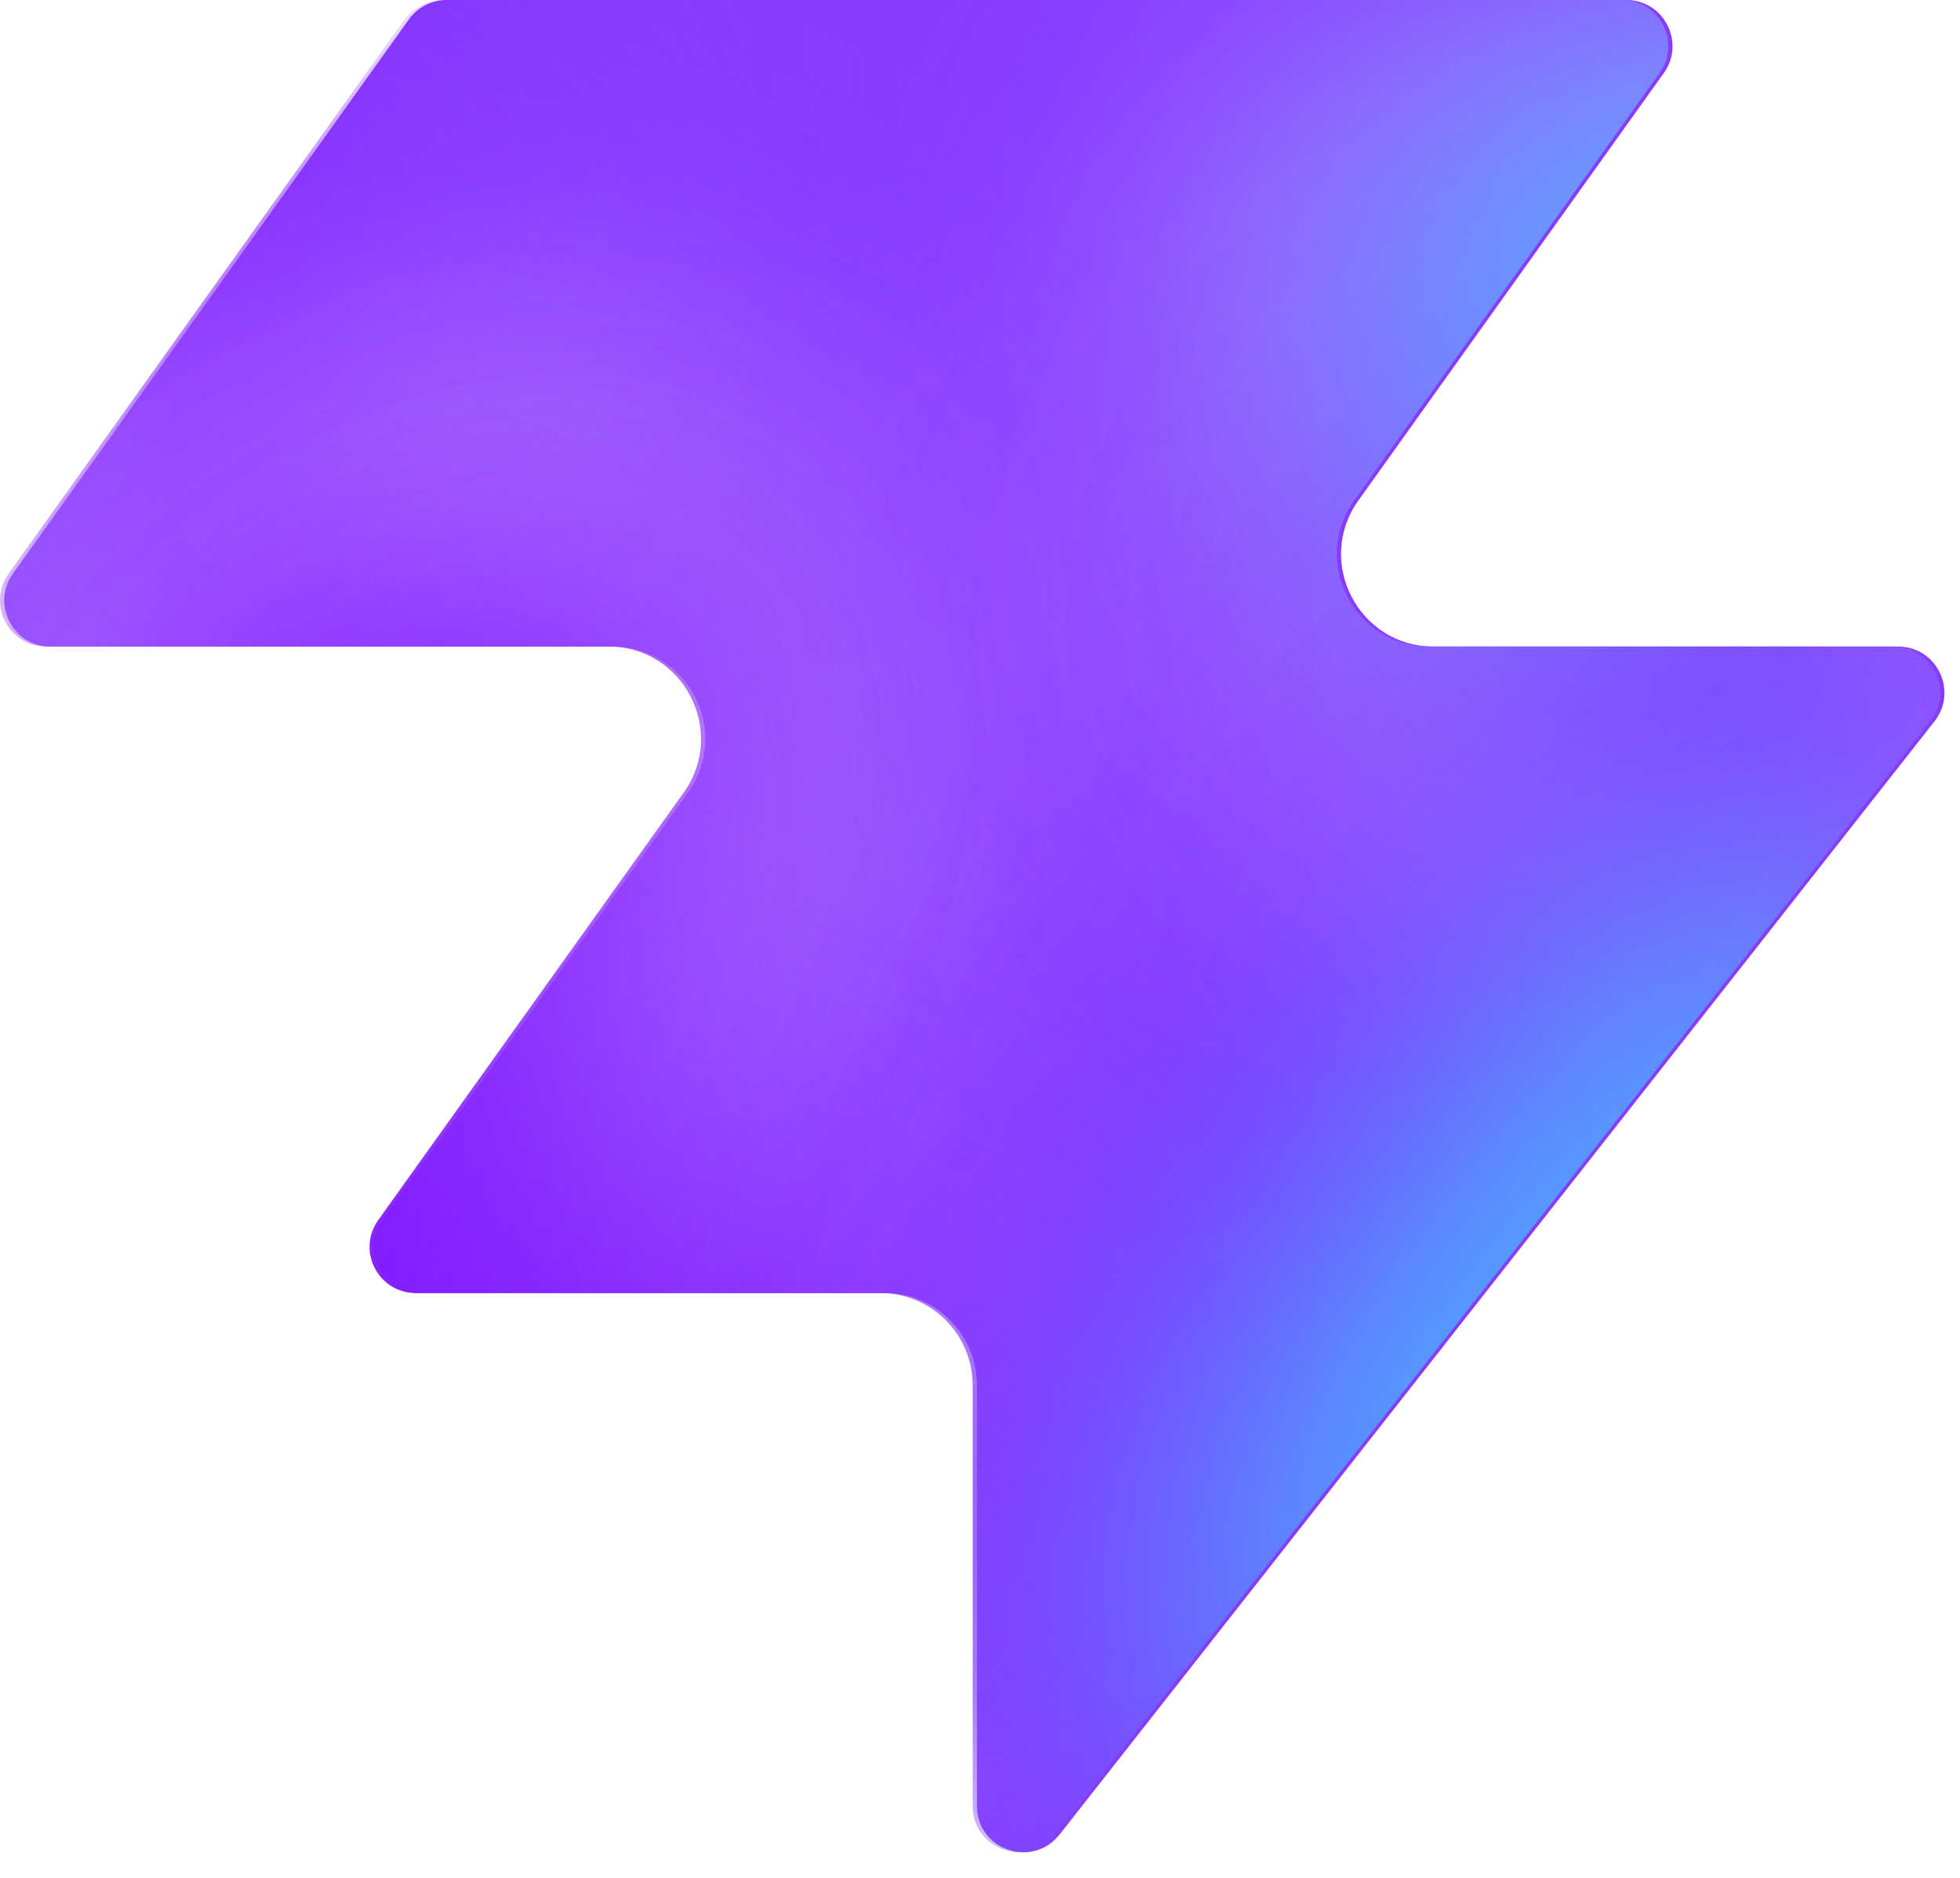
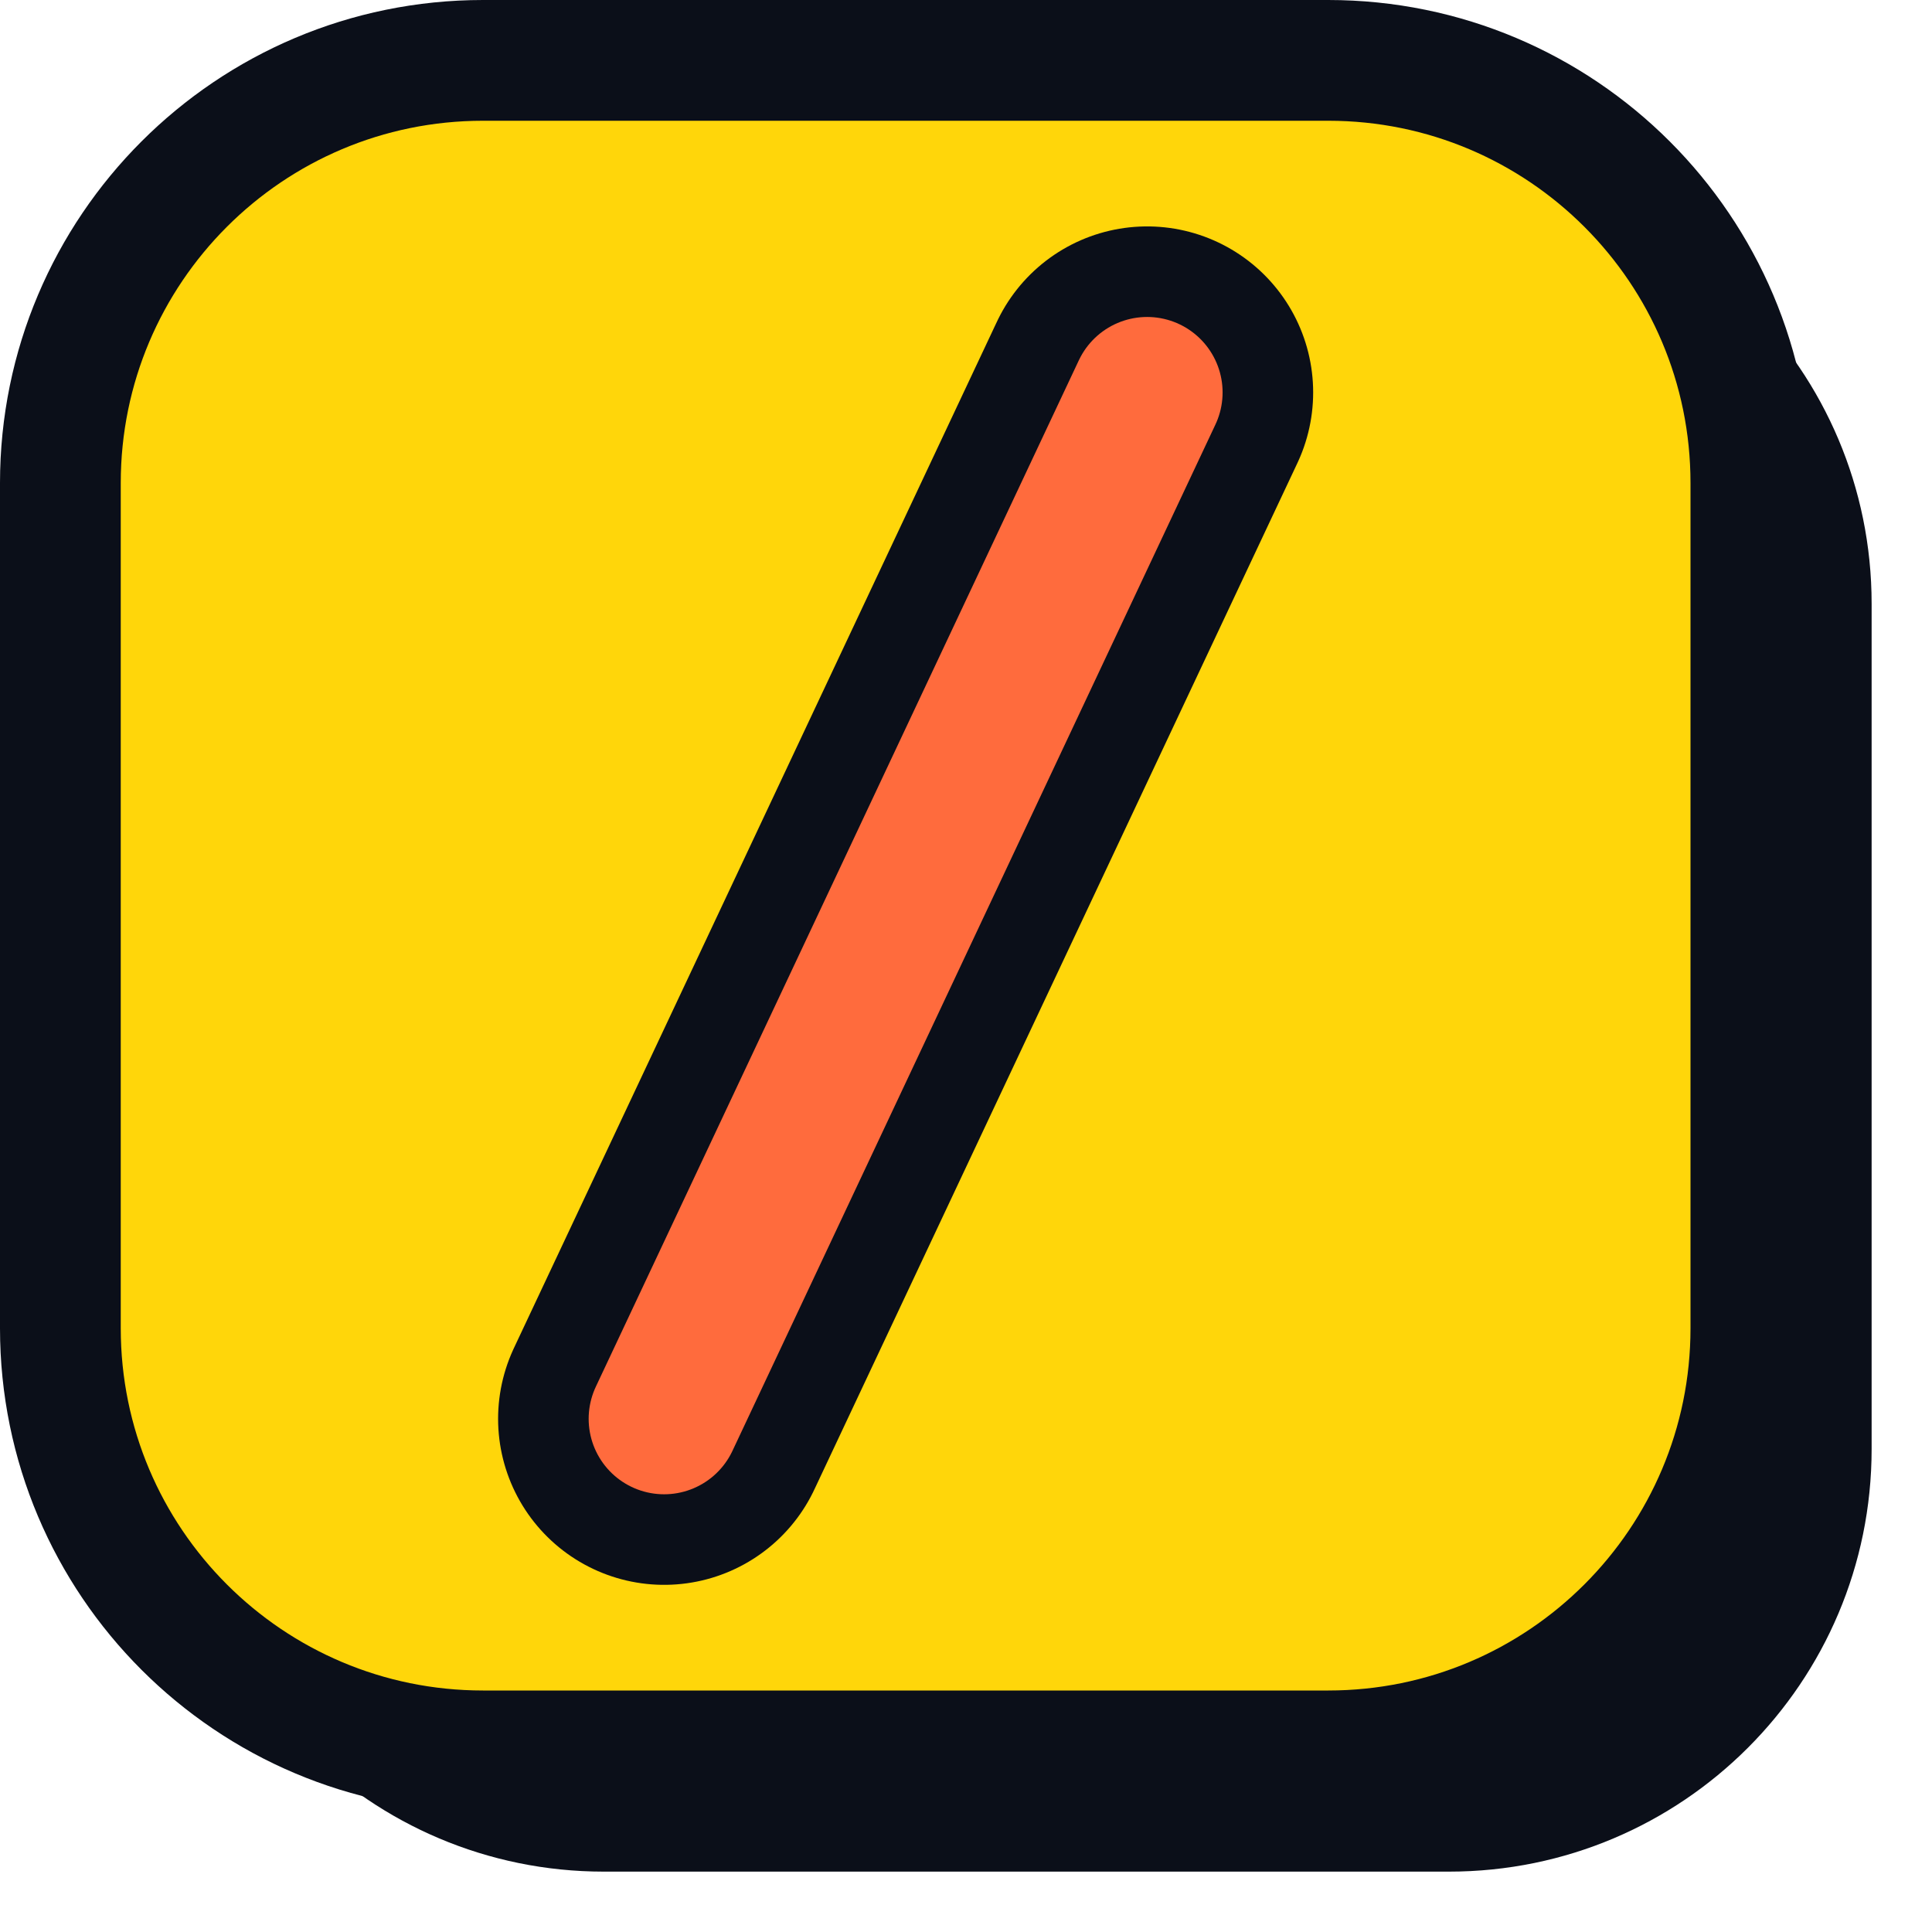
- <svg xmlns="http://www.w3.org/2000/svg" width="48" height="46" fill="none" viewBox="0 0 48 46">
-   <path fill="#863bff" d="M25.946 44.938c-.664.845-2.021.375-2.021-.698V33.937a2.26 2.26 0 0 0-2.262-2.262H10.287c-.92 0-1.456-1.04-.92-1.788l7.48-10.471c1.07-1.497 0-3.578-1.842-3.578H1.237c-.92 0-1.456-1.04-.92-1.788L10.013.474c.214-.297.556-.474.92-.474h28.894c.92 0 1.456 1.04.92 1.788l-7.48 10.471c-1.07 1.498 0 3.579 1.842 3.579h11.377c.943 0 1.473 1.088.89 1.83L25.947 44.94z" style="fill:#863bff;fill:color(display-p3 .525 .23 1);fill-opacity:1" />
-   <mask id="a" width="48" height="46" x="0" y="0" maskUnits="userSpaceOnUse" style="mask-type:alpha">
-     <path fill="#000" d="M25.842 44.938c-.664.844-2.021.375-2.021-.698V33.937a2.26 2.26 0 0 0-2.262-2.262H10.183c-.92 0-1.456-1.04-.92-1.788l7.48-10.471c1.07-1.498 0-3.579-1.842-3.579H1.133c-.92 0-1.456-1.04-.92-1.787L9.91.473c.214-.297.556-.474.92-.474h28.894c.92 0 1.456 1.04.92 1.788l-7.48 10.471c-1.07 1.498 0 3.578 1.842 3.578h11.377c.943 0 1.473 1.088.89 1.832L25.843 44.94z" style="fill:#000;fill-opacity:1" />
-   </mask>
-   <g mask="url(#a)">
-     <g filter="url(#b)">
-       <ellipse cx="5.508" cy="14.704" fill="#ede6ff" rx="5.508" ry="14.704" style="fill:#ede6ff;fill:color(display-p3 .927 .903 1);fill-opacity:1" transform="matrix(.00324 1 1 -.00324 -4.47 31.516)" />
-     </g>
-     <g filter="url(#c)">
-       <ellipse cx="10.399" cy="29.851" fill="#ede6ff" rx="10.399" ry="29.851" style="fill:#ede6ff;fill:color(display-p3 .927 .903 1);fill-opacity:1" transform="matrix(.00324 1 1 -.00324 -39.328 7.883)" />
-     </g>
-     <g filter="url(#d)">
-       <ellipse cx="5.508" cy="30.487" fill="#7e14ff" rx="5.508" ry="30.487" style="fill:#7e14ff;fill:color(display-p3 .492 .077 1);fill-opacity:1" transform="rotate(89.814 -25.913 -14.639)scale(1 -1)" />
-     </g>
-     <g filter="url(#e)">
-       <ellipse cx="5.508" cy="30.599" fill="#7e14ff" rx="5.508" ry="30.599" style="fill:#7e14ff;fill:color(display-p3 .492 .077 1);fill-opacity:1" transform="rotate(89.814 -32.644 -3.334)scale(1 -1)" />
-     </g>
-     <g filter="url(#f)">
-       <ellipse cx="5.508" cy="30.599" fill="#7e14ff" rx="5.508" ry="30.599" style="fill:#7e14ff;fill:color(display-p3 .492 .077 1);fill-opacity:1" transform="matrix(.00324 1 1 -.00324 -34.34 30.47)" />
-     </g>
-     <g filter="url(#g)">
-       <ellipse cx="14.072" cy="22.078" fill="#ede6ff" rx="14.072" ry="22.078" style="fill:#ede6ff;fill:color(display-p3 .927 .903 1);fill-opacity:1" transform="rotate(93.35 24.506 48.493)scale(-1 1)" />
-     </g>
-     <g filter="url(#h)">
-       <ellipse cx="3.47" cy="21.501" fill="#7e14ff" rx="3.47" ry="21.501" style="fill:#7e14ff;fill:color(display-p3 .492 .077 1);fill-opacity:1" transform="rotate(89.009 28.708 47.59)scale(-1 1)" />
-     </g>
-     <g filter="url(#i)">
-       <ellipse cx="3.47" cy="21.501" fill="#7e14ff" rx="3.47" ry="21.501" style="fill:#7e14ff;fill:color(display-p3 .492 .077 1);fill-opacity:1" transform="rotate(89.009 28.708 47.59)scale(-1 1)" />
-     </g>
-     <g filter="url(#j)">
-       <ellipse cx=".387" cy="8.972" fill="#7e14ff" rx="4.407" ry="29.108" style="fill:#7e14ff;fill:color(display-p3 .492 .077 1);fill-opacity:1" transform="rotate(39.51 .387 8.972)" />
-     </g>
-     <g filter="url(#k)">
-       <ellipse cx="47.523" cy="-6.092" fill="#7e14ff" rx="4.407" ry="29.108" style="fill:#7e14ff;fill:color(display-p3 .492 .077 1);fill-opacity:1" transform="rotate(37.892 47.523 -6.092)" />
-     </g>
-     <g filter="url(#l)">
-       <ellipse cx="41.412" cy="6.333" fill="#47bfff" rx="5.971" ry="9.665" style="fill:#47bfff;fill:color(display-p3 .28 .748 1);fill-opacity:1" transform="rotate(37.892 41.412 6.333)" />
-     </g>
-     <g filter="url(#m)">
-       <ellipse cx="-1.879" cy="38.332" fill="#7e14ff" rx="4.407" ry="29.108" style="fill:#7e14ff;fill:color(display-p3 .492 .077 1);fill-opacity:1" transform="rotate(37.892 -1.88 38.332)" />
-     </g>
-     <g filter="url(#n)">
-       <ellipse cx="-1.879" cy="38.332" fill="#7e14ff" rx="4.407" ry="29.108" style="fill:#7e14ff;fill:color(display-p3 .492 .077 1);fill-opacity:1" transform="rotate(37.892 -1.88 38.332)" />
-     </g>
-     <g filter="url(#o)">
-       <ellipse cx="35.651" cy="29.907" fill="#7e14ff" rx="4.407" ry="29.108" style="fill:#7e14ff;fill:color(display-p3 .492 .077 1);fill-opacity:1" transform="rotate(37.892 35.651 29.907)" />
-     </g>
-     <g filter="url(#p)">
-       <ellipse cx="38.418" cy="32.4" fill="#47bfff" rx="5.971" ry="15.297" style="fill:#47bfff;fill:color(display-p3 .28 .748 1);fill-opacity:1" transform="rotate(37.892 38.418 32.4)" />
-     </g>
-   </g>
-   <defs>
-     <filter id="b" width="60.045" height="41.654" x="-19.77" y="16.149" color-interpolation-filters="sRGB" filterUnits="userSpaceOnUse">
-       <feFlood flood-opacity="0" result="BackgroundImageFix" />
-       <feBlend in="SourceGraphic" in2="BackgroundImageFix" result="shape" />
-       <feGaussianBlur result="effect1_foregroundBlur_2002_17158" stdDeviation="7.659" />
-     </filter>
-     <filter id="c" width="90.34" height="51.437" x="-54.613" y="-7.533" color-interpolation-filters="sRGB" filterUnits="userSpaceOnUse">
-       <feFlood flood-opacity="0" result="BackgroundImageFix" />
-       <feBlend in="SourceGraphic" in2="BackgroundImageFix" result="shape" />
-       <feGaussianBlur result="effect1_foregroundBlur_2002_17158" stdDeviation="7.659" />
-     </filter>
-     <filter id="d" width="79.355" height="29.4" x="-49.64" y="2.03" color-interpolation-filters="sRGB" filterUnits="userSpaceOnUse">
-       <feFlood flood-opacity="0" result="BackgroundImageFix" />
-       <feBlend in="SourceGraphic" in2="BackgroundImageFix" result="shape" />
-       <feGaussianBlur result="effect1_foregroundBlur_2002_17158" stdDeviation="4.596" />
-     </filter>
-     <filter id="e" width="79.579" height="29.4" x="-45.045" y="20.029" color-interpolation-filters="sRGB" filterUnits="userSpaceOnUse">
-       <feFlood flood-opacity="0" result="BackgroundImageFix" />
-       <feBlend in="SourceGraphic" in2="BackgroundImageFix" result="shape" />
-       <feGaussianBlur result="effect1_foregroundBlur_2002_17158" stdDeviation="4.596" />
-     </filter>
-     <filter id="f" width="79.579" height="29.4" x="-43.513" y="21.178" color-interpolation-filters="sRGB" filterUnits="userSpaceOnUse">
-       <feFlood flood-opacity="0" result="BackgroundImageFix" />
-       <feBlend in="SourceGraphic" in2="BackgroundImageFix" result="shape" />
-       <feGaussianBlur result="effect1_foregroundBlur_2002_17158" stdDeviation="4.596" />
-     </filter>
-     <filter id="g" width="74.749" height="58.852" x="15.756" y="-17.901" color-interpolation-filters="sRGB" filterUnits="userSpaceOnUse">
-       <feFlood flood-opacity="0" result="BackgroundImageFix" />
-       <feBlend in="SourceGraphic" in2="BackgroundImageFix" result="shape" />
-       <feGaussianBlur result="effect1_foregroundBlur_2002_17158" stdDeviation="7.659" />
-     </filter>
-     <filter id="h" width="61.377" height="25.362" x="23.548" y="2.284" color-interpolation-filters="sRGB" filterUnits="userSpaceOnUse">
-       <feFlood flood-opacity="0" result="BackgroundImageFix" />
-       <feBlend in="SourceGraphic" in2="BackgroundImageFix" result="shape" />
-       <feGaussianBlur result="effect1_foregroundBlur_2002_17158" stdDeviation="4.596" />
-     </filter>
-     <filter id="i" width="61.377" height="25.362" x="23.548" y="2.284" color-interpolation-filters="sRGB" filterUnits="userSpaceOnUse">
-       <feFlood flood-opacity="0" result="BackgroundImageFix" />
-       <feBlend in="SourceGraphic" in2="BackgroundImageFix" result="shape" />
-       <feGaussianBlur result="effect1_foregroundBlur_2002_17158" stdDeviation="4.596" />
-     </filter>
-     <filter id="j" width="56.045" height="63.649" x="-27.636" y="-22.853" color-interpolation-filters="sRGB" filterUnits="userSpaceOnUse">
-       <feFlood flood-opacity="0" result="BackgroundImageFix" />
-       <feBlend in="SourceGraphic" in2="BackgroundImageFix" result="shape" />
-       <feGaussianBlur result="effect1_foregroundBlur_2002_17158" stdDeviation="4.596" />
-     </filter>
-     <filter id="k" width="54.814" height="64.646" x="20.116" y="-38.415" color-interpolation-filters="sRGB" filterUnits="userSpaceOnUse">
-       <feFlood flood-opacity="0" result="BackgroundImageFix" />
-       <feBlend in="SourceGraphic" in2="BackgroundImageFix" result="shape" />
-       <feGaussianBlur result="effect1_foregroundBlur_2002_17158" stdDeviation="4.596" />
-     </filter>
-     <filter id="l" width="33.541" height="35.313" x="24.641" y="-11.323" color-interpolation-filters="sRGB" filterUnits="userSpaceOnUse">
-       <feFlood flood-opacity="0" result="BackgroundImageFix" />
-       <feBlend in="SourceGraphic" in2="BackgroundImageFix" result="shape" />
-       <feGaussianBlur result="effect1_foregroundBlur_2002_17158" stdDeviation="4.596" />
-     </filter>
-     <filter id="m" width="54.814" height="64.646" x="-29.286" y="6.009" color-interpolation-filters="sRGB" filterUnits="userSpaceOnUse">
-       <feFlood flood-opacity="0" result="BackgroundImageFix" />
-       <feBlend in="SourceGraphic" in2="BackgroundImageFix" result="shape" />
-       <feGaussianBlur result="effect1_foregroundBlur_2002_17158" stdDeviation="4.596" />
-     </filter>
-     <filter id="n" width="54.814" height="64.646" x="-29.286" y="6.009" color-interpolation-filters="sRGB" filterUnits="userSpaceOnUse">
-       <feFlood flood-opacity="0" result="BackgroundImageFix" />
-       <feBlend in="SourceGraphic" in2="BackgroundImageFix" result="shape" />
-       <feGaussianBlur result="effect1_foregroundBlur_2002_17158" stdDeviation="4.596" />
-     </filter>
-     <filter id="o" width="54.814" height="64.646" x="8.244" y="-2.416" color-interpolation-filters="sRGB" filterUnits="userSpaceOnUse">
-       <feFlood flood-opacity="0" result="BackgroundImageFix" />
-       <feBlend in="SourceGraphic" in2="BackgroundImageFix" result="shape" />
-       <feGaussianBlur result="effect1_foregroundBlur_2002_17158" stdDeviation="4.596" />
-     </filter>
-     <filter id="p" width="39.409" height="43.623" x="18.713" y="10.588" color-interpolation-filters="sRGB" filterUnits="userSpaceOnUse">
-       <feFlood flood-opacity="0" result="BackgroundImageFix" />
-       <feBlend in="SourceGraphic" in2="BackgroundImageFix" result="shape" />
-       <feGaussianBlur result="effect1_foregroundBlur_2002_17158" stdDeviation="4.596" />
-     </filter>
-   </defs>
+ <svg xmlns="http://www.w3.org/2000/svg" viewBox="0 0 64 64">
+   <rect x="6" y="6" width="56" height="56" rx="14" fill="#0B0F19" />
+   <rect x="2" y="2" width="56" height="56" rx="14" fill="#FFD60A" stroke="#0B0F19" stroke-width="4" />
+   <path d="M38 13 L22 47" stroke="#0B0F19" stroke-width="11" stroke-linecap="round" />
+   <path d="M38 13 L22 47" stroke="#FF6B3D" stroke-width="5" stroke-linecap="round" />
</svg>
